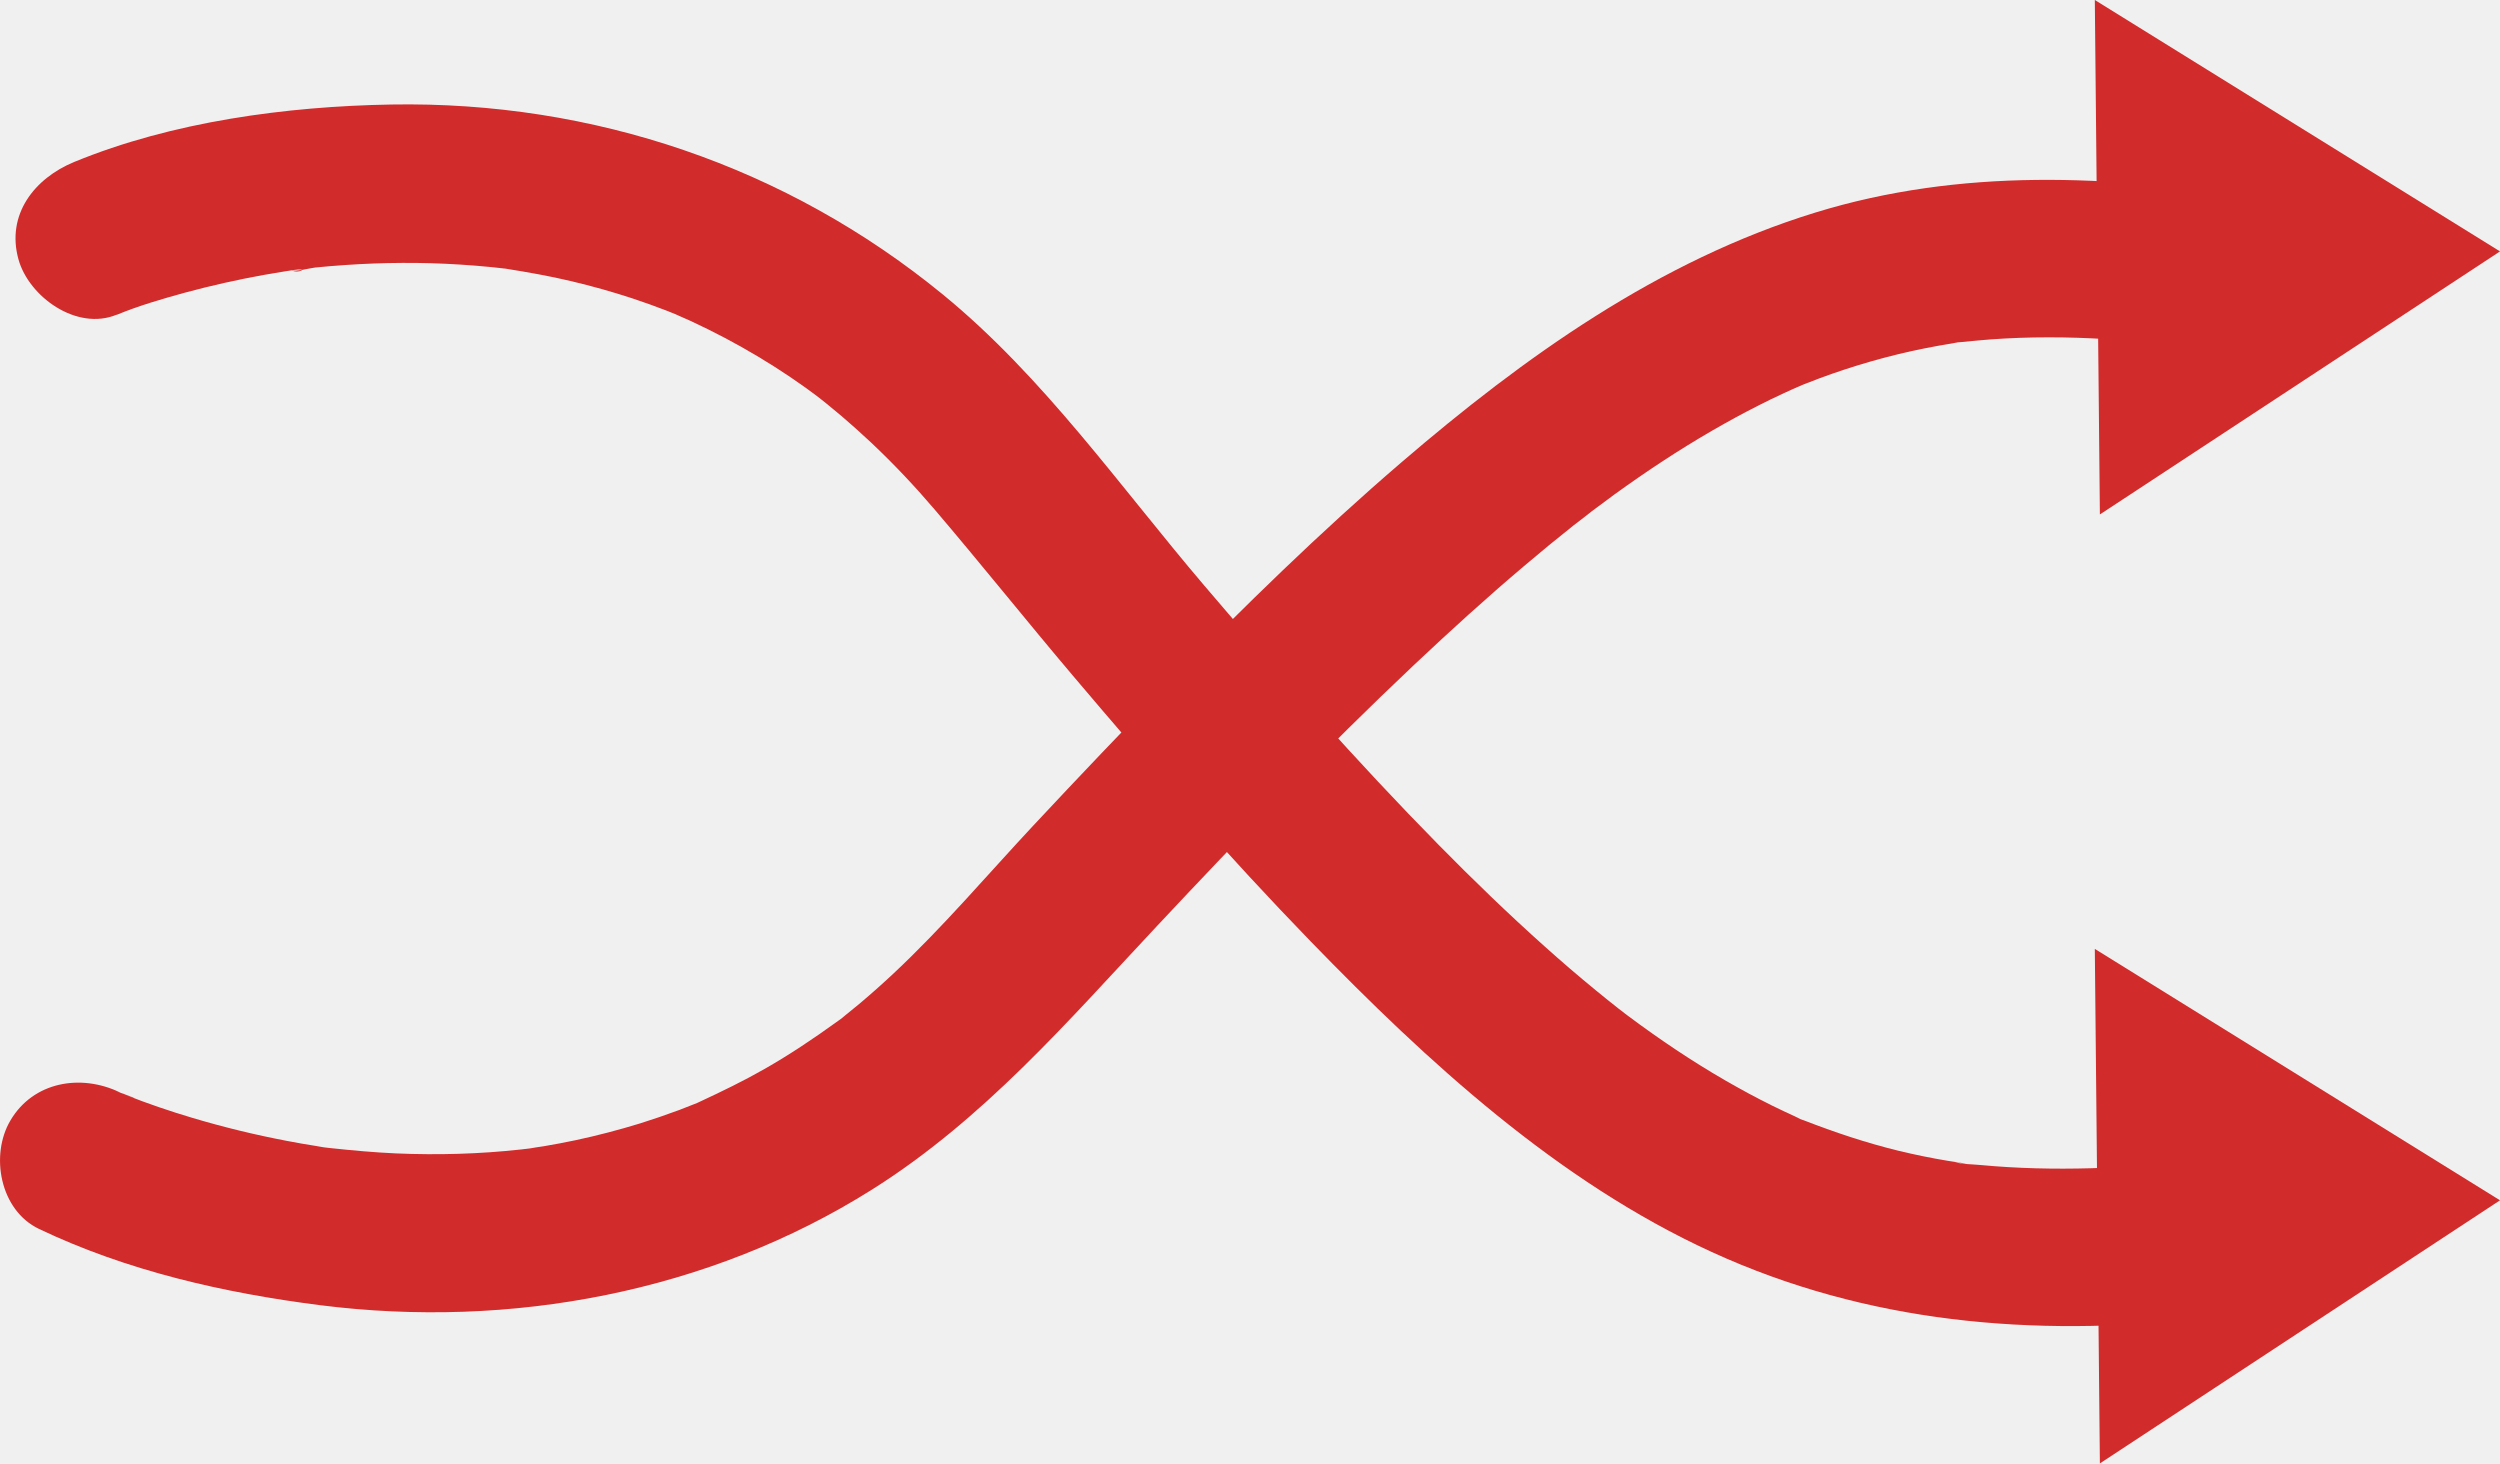
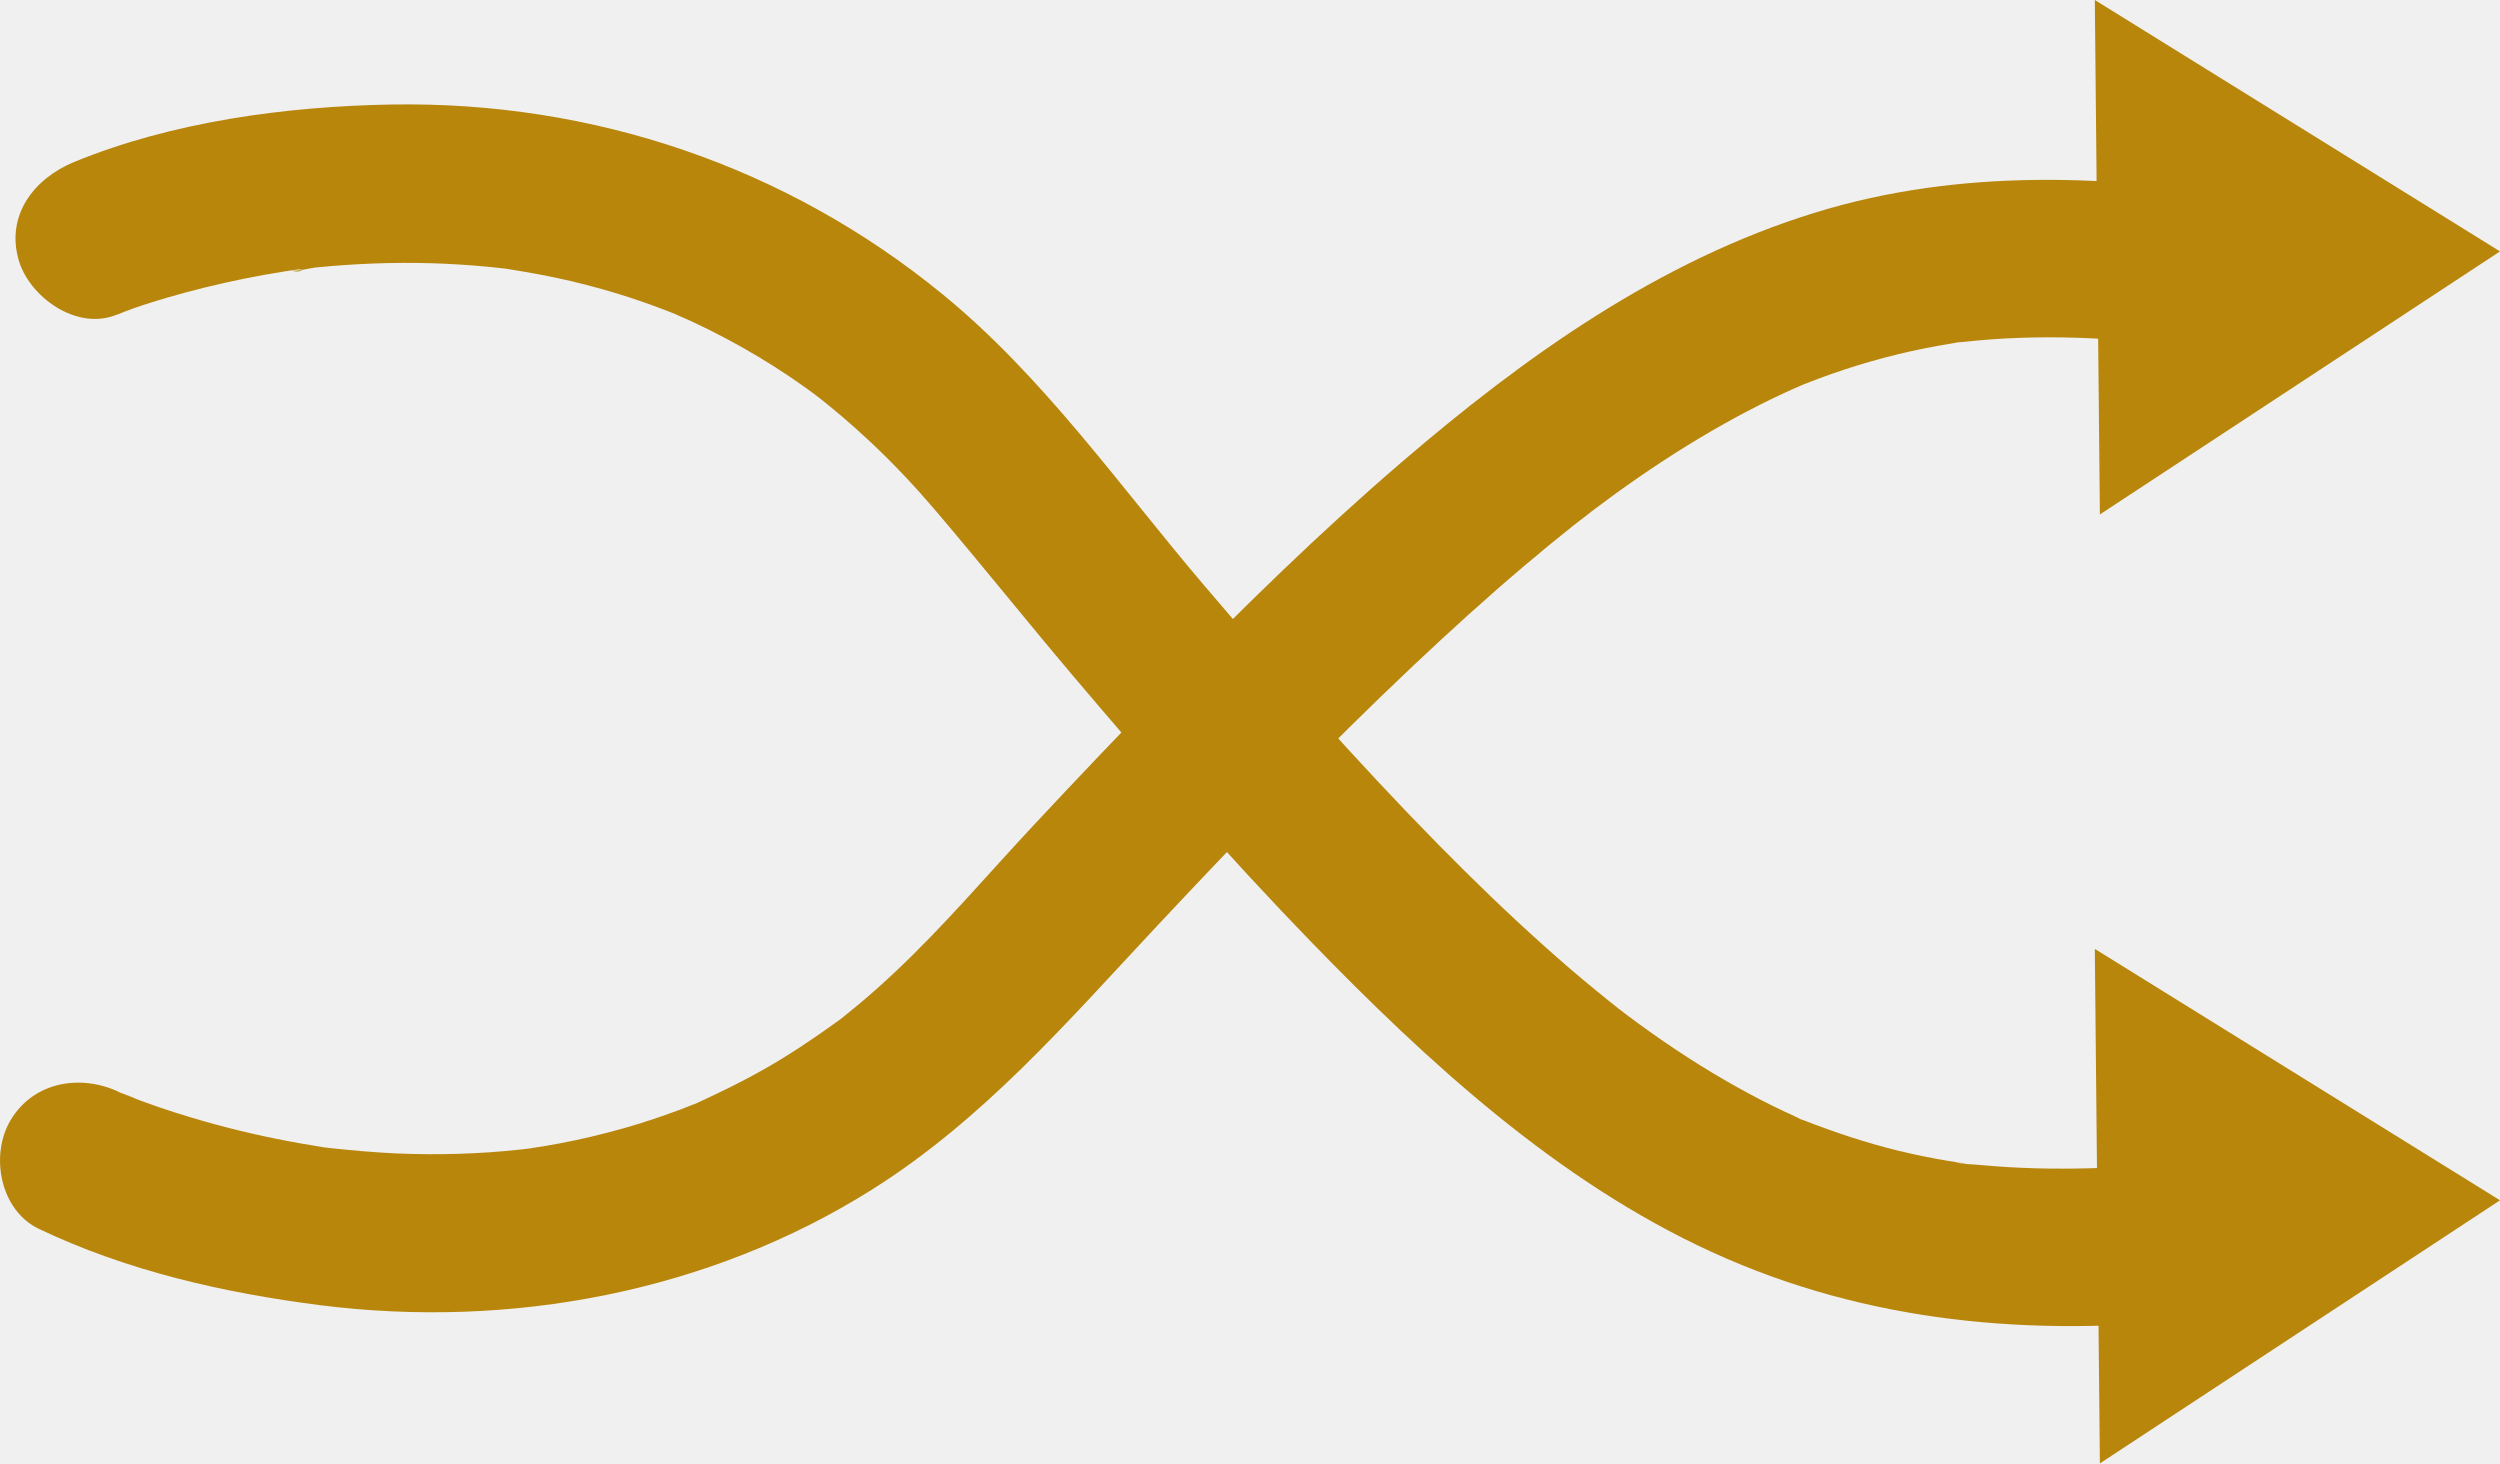
<svg xmlns="http://www.w3.org/2000/svg" width="41" height="24" viewBox="0 0 41 24" fill="none">
  <g clip-path="url(#clip0_40_519)">
-     <path d="M34.438 8.437L41 4.123L34.355 0L34.438 8.437Z" fill="#D22B2B" />
-     <path d="M34.438 24L41 19.685L34.355 15.562L34.438 24Z" fill="#D22B2B" />
-     <path d="M1.914 5.163C2.275 5.014 2.655 4.903 3.031 4.8C3.459 4.684 3.893 4.587 4.33 4.508C4.447 4.487 4.564 4.467 4.68 4.449C4.728 4.441 4.777 4.435 4.825 4.427C5.07 4.389 4.903 4.495 4.776 4.433C4.836 4.462 5.096 4.395 5.164 4.388C5.326 4.372 5.488 4.358 5.651 4.347C6.282 4.303 6.916 4.299 7.548 4.339C7.721 4.35 7.893 4.364 8.065 4.381C8.129 4.387 8.192 4.396 8.256 4.402C8.588 4.435 7.961 4.354 8.293 4.406C8.655 4.464 9.015 4.527 9.372 4.612C9.71 4.692 10.044 4.786 10.373 4.894C10.56 4.956 10.744 5.022 10.928 5.093C11.012 5.126 11.096 5.159 11.181 5.194C10.899 5.077 11.268 5.237 11.323 5.262C12.085 5.615 12.813 6.048 13.479 6.556C13.303 6.422 13.517 6.588 13.559 6.623C13.641 6.689 13.723 6.757 13.803 6.825C13.968 6.966 14.129 7.111 14.287 7.259C14.652 7.603 14.997 7.968 15.322 8.349C16.091 9.251 16.831 10.178 17.598 11.084C18.857 12.571 20.139 14.041 21.497 15.441C23.41 17.413 25.541 19.374 28.073 20.533C30.619 21.699 33.345 21.933 36.11 21.624C36.788 21.548 37.453 21.081 37.419 20.325C37.389 19.687 36.838 18.945 36.11 19.026C34.905 19.161 33.687 19.219 32.477 19.106C32.342 19.093 32.186 19.095 32.055 19.059C32.07 19.062 32.395 19.111 32.175 19.073C32.1 19.061 32.024 19.051 31.948 19.038C31.674 18.993 31.402 18.937 31.133 18.872C30.602 18.742 30.088 18.57 29.579 18.372C29.483 18.335 29.319 18.314 29.643 18.4C29.572 18.381 29.496 18.336 29.429 18.305C29.31 18.251 29.191 18.195 29.073 18.137C28.808 18.006 28.548 17.866 28.291 17.717C27.744 17.401 27.217 17.046 26.71 16.668C26.661 16.631 26.613 16.595 26.564 16.559C26.843 16.767 26.585 16.574 26.535 16.534C26.41 16.436 26.287 16.336 26.165 16.236C25.883 16.005 25.606 15.767 25.334 15.523C24.735 14.987 24.157 14.429 23.594 13.856C22.25 12.491 20.984 11.052 19.744 9.596C18.366 7.978 17.114 6.179 15.457 4.825C12.9 2.733 9.729 1.657 6.418 1.714C4.695 1.744 2.825 1.995 1.217 2.656C0.564 2.925 0.099 3.518 0.303 4.254C0.473 4.866 1.257 5.432 1.913 5.161L1.914 5.163Z" fill="#D22B2B" />
-     <path d="M0.639 20.154C2.081 20.842 3.671 21.204 5.25 21.405C8.372 21.801 11.622 21.193 14.296 19.512C16.129 18.359 17.502 16.759 18.965 15.197C20.338 13.731 21.732 12.282 23.193 10.902C23.781 10.348 24.378 9.805 24.995 9.283C25.262 9.056 25.532 8.834 25.807 8.616C25.87 8.565 26.283 8.254 26.017 8.45C26.173 8.335 26.328 8.218 26.485 8.103C26.997 7.733 27.526 7.383 28.073 7.066C28.327 6.919 28.585 6.778 28.847 6.646C28.98 6.578 29.114 6.513 29.249 6.451C29.298 6.428 29.346 6.406 29.395 6.384C29.433 6.367 29.749 6.232 29.531 6.323C29.318 6.412 29.561 6.311 29.593 6.299C29.678 6.266 29.762 6.233 29.848 6.201C29.98 6.152 30.114 6.105 30.248 6.061C30.537 5.966 30.83 5.882 31.125 5.81C31.419 5.739 31.716 5.68 32.014 5.632C32.085 5.621 32.167 5.598 32.239 5.599C32.09 5.598 31.967 5.631 32.192 5.608C32.344 5.593 32.496 5.577 32.649 5.566C33.282 5.52 33.917 5.523 34.55 5.562C34.886 5.583 35.222 5.614 35.556 5.653C35.613 5.66 35.67 5.668 35.728 5.675C35.998 5.705 35.427 5.628 35.772 5.682C35.965 5.711 36.157 5.74 36.35 5.772C37.022 5.885 37.792 5.597 37.959 4.865C38.104 4.237 37.767 3.388 37.046 3.268C34.624 2.862 32.146 2.755 29.771 3.486C27.201 4.277 24.991 5.858 22.978 7.587C21.654 8.724 20.404 9.946 19.185 11.193C18.43 11.964 17.687 12.746 16.951 13.534C16.192 14.347 15.469 15.201 14.657 15.962C14.471 16.136 14.281 16.305 14.086 16.469C14.017 16.527 13.946 16.583 13.876 16.64C13.543 16.914 14.065 16.512 13.719 16.761C13.34 17.035 12.953 17.294 12.547 17.526C12.198 17.726 11.838 17.9 11.473 18.07C11.243 18.178 11.413 18.097 11.463 18.077C11.357 18.12 11.249 18.162 11.142 18.203C10.929 18.282 10.716 18.355 10.5 18.423C10.151 18.53 9.798 18.623 9.441 18.699C9.268 18.736 9.094 18.768 8.919 18.798C8.833 18.812 8.746 18.822 8.661 18.839C8.561 18.853 8.592 18.849 8.751 18.827C8.683 18.836 8.616 18.843 8.547 18.851C7.867 18.926 7.181 18.945 6.497 18.916C6.137 18.9 5.779 18.867 5.422 18.829C5.366 18.822 5.307 18.817 5.251 18.808C5.662 18.878 5.268 18.808 5.183 18.794C5.024 18.769 4.866 18.742 4.707 18.711C4.181 18.611 3.66 18.484 3.148 18.331C2.78 18.221 2.417 18.098 2.06 17.956C2.002 17.933 1.946 17.908 1.889 17.887C2.378 18.067 2.173 18.007 2.058 17.956C2.024 17.941 1.992 17.927 1.96 17.912C1.323 17.608 0.546 17.738 0.17 18.377C-0.165 18.945 -0.001 19.849 0.639 20.154Z" fill="#D22B2B" />
+     <path d="M34.438 8.437L41 4.123L34.355 0L34.438 8.437Z" fill="#B8860B" />
+     <path d="M34.438 24L41 19.685L34.355 15.562L34.438 24Z" fill="#B8860B" />
+     <path d="M1.914 5.163C2.275 5.014 2.655 4.903 3.031 4.8C3.459 4.684 3.893 4.587 4.33 4.508C4.447 4.487 4.564 4.467 4.68 4.449C4.728 4.441 4.777 4.435 4.825 4.427C5.07 4.389 4.903 4.495 4.776 4.433C4.836 4.462 5.096 4.395 5.164 4.388C5.326 4.372 5.488 4.358 5.651 4.347C6.282 4.303 6.916 4.299 7.548 4.339C7.721 4.35 7.893 4.364 8.065 4.381C8.129 4.387 8.192 4.396 8.256 4.402C8.588 4.435 7.961 4.354 8.293 4.406C8.655 4.464 9.015 4.527 9.372 4.612C9.71 4.692 10.044 4.786 10.373 4.894C10.56 4.956 10.744 5.022 10.928 5.093C11.012 5.126 11.096 5.159 11.181 5.194C10.899 5.077 11.268 5.237 11.323 5.262C12.085 5.615 12.813 6.048 13.479 6.556C13.303 6.422 13.517 6.588 13.559 6.623C13.641 6.689 13.723 6.757 13.803 6.825C13.968 6.966 14.129 7.111 14.287 7.259C14.652 7.603 14.997 7.968 15.322 8.349C16.091 9.251 16.831 10.178 17.598 11.084C18.857 12.571 20.139 14.041 21.497 15.441C23.41 17.413 25.541 19.374 28.073 20.533C30.619 21.699 33.345 21.933 36.11 21.624C36.788 21.548 37.453 21.081 37.419 20.325C37.389 19.687 36.838 18.945 36.11 19.026C34.905 19.161 33.687 19.219 32.477 19.106C32.342 19.093 32.186 19.095 32.055 19.059C32.07 19.062 32.395 19.111 32.175 19.073C32.1 19.061 32.024 19.051 31.948 19.038C31.674 18.993 31.402 18.937 31.133 18.872C30.602 18.742 30.088 18.57 29.579 18.372C29.483 18.335 29.319 18.314 29.643 18.4C29.572 18.381 29.496 18.336 29.429 18.305C29.31 18.251 29.191 18.195 29.073 18.137C28.808 18.006 28.548 17.866 28.291 17.717C27.744 17.401 27.217 17.046 26.71 16.668C26.661 16.631 26.613 16.595 26.564 16.559C26.843 16.767 26.585 16.574 26.535 16.534C26.41 16.436 26.287 16.336 26.165 16.236C25.883 16.005 25.606 15.767 25.334 15.523C24.735 14.987 24.157 14.429 23.594 13.856C22.25 12.491 20.984 11.052 19.744 9.596C18.366 7.978 17.114 6.179 15.457 4.825C12.9 2.733 9.729 1.657 6.418 1.714C4.695 1.744 2.825 1.995 1.217 2.656C0.564 2.925 0.099 3.518 0.303 4.254C0.473 4.866 1.257 5.432 1.913 5.161L1.914 5.163Z" fill="#B8860B" />
+     <path d="M0.639 20.154C2.081 20.842 3.671 21.204 5.25 21.405C8.372 21.801 11.622 21.193 14.296 19.512C16.129 18.359 17.502 16.759 18.965 15.197C20.338 13.731 21.732 12.282 23.193 10.902C23.781 10.348 24.378 9.805 24.995 9.283C25.262 9.056 25.532 8.834 25.807 8.616C25.87 8.565 26.283 8.254 26.017 8.45C26.173 8.335 26.328 8.218 26.485 8.103C26.997 7.733 27.526 7.383 28.073 7.066C28.327 6.919 28.585 6.778 28.847 6.646C28.98 6.578 29.114 6.513 29.249 6.451C29.298 6.428 29.346 6.406 29.395 6.384C29.433 6.367 29.749 6.232 29.531 6.323C29.318 6.412 29.561 6.311 29.593 6.299C29.678 6.266 29.762 6.233 29.848 6.201C29.98 6.152 30.114 6.105 30.248 6.061C30.537 5.966 30.83 5.882 31.125 5.81C31.419 5.739 31.716 5.68 32.014 5.632C32.085 5.621 32.167 5.598 32.239 5.599C32.09 5.598 31.967 5.631 32.192 5.608C32.344 5.593 32.496 5.577 32.649 5.566C33.282 5.52 33.917 5.523 34.55 5.562C34.886 5.583 35.222 5.614 35.556 5.653C35.613 5.66 35.67 5.668 35.728 5.675C35.998 5.705 35.427 5.628 35.772 5.682C35.965 5.711 36.157 5.74 36.35 5.772C37.022 5.885 37.792 5.597 37.959 4.865C38.104 4.237 37.767 3.388 37.046 3.268C34.624 2.862 32.146 2.755 29.771 3.486C27.201 4.277 24.991 5.858 22.978 7.587C21.654 8.724 20.404 9.946 19.185 11.193C18.43 11.964 17.687 12.746 16.951 13.534C16.192 14.347 15.469 15.201 14.657 15.962C14.471 16.136 14.281 16.305 14.086 16.469C14.017 16.527 13.946 16.583 13.876 16.64C13.543 16.914 14.065 16.512 13.719 16.761C13.34 17.035 12.953 17.294 12.547 17.526C12.198 17.726 11.838 17.9 11.473 18.07C11.243 18.178 11.413 18.097 11.463 18.077C11.357 18.12 11.249 18.162 11.142 18.203C10.929 18.282 10.716 18.355 10.5 18.423C10.151 18.53 9.798 18.623 9.441 18.699C9.268 18.736 9.094 18.768 8.919 18.798C8.833 18.812 8.746 18.822 8.661 18.839C8.561 18.853 8.592 18.849 8.751 18.827C8.683 18.836 8.616 18.843 8.547 18.851C7.867 18.926 7.181 18.945 6.497 18.916C6.137 18.9 5.779 18.867 5.422 18.829C5.366 18.822 5.307 18.817 5.251 18.808C5.662 18.878 5.268 18.808 5.183 18.794C5.024 18.769 4.866 18.742 4.707 18.711C4.181 18.611 3.66 18.484 3.148 18.331C2.78 18.221 2.417 18.098 2.06 17.956C2.002 17.933 1.946 17.908 1.889 17.887C2.378 18.067 2.173 18.007 2.058 17.956C2.024 17.941 1.992 17.927 1.96 17.912C1.323 17.608 0.546 17.738 0.17 18.377C-0.165 18.945 -0.001 19.849 0.639 20.154Z" fill="#B8860B" />
  </g>
  <defs>
    <clipPath id="clip0_40_519">
      <rect width="41" height="24" fill="white" />
    </clipPath>
  </defs>
</svg>
